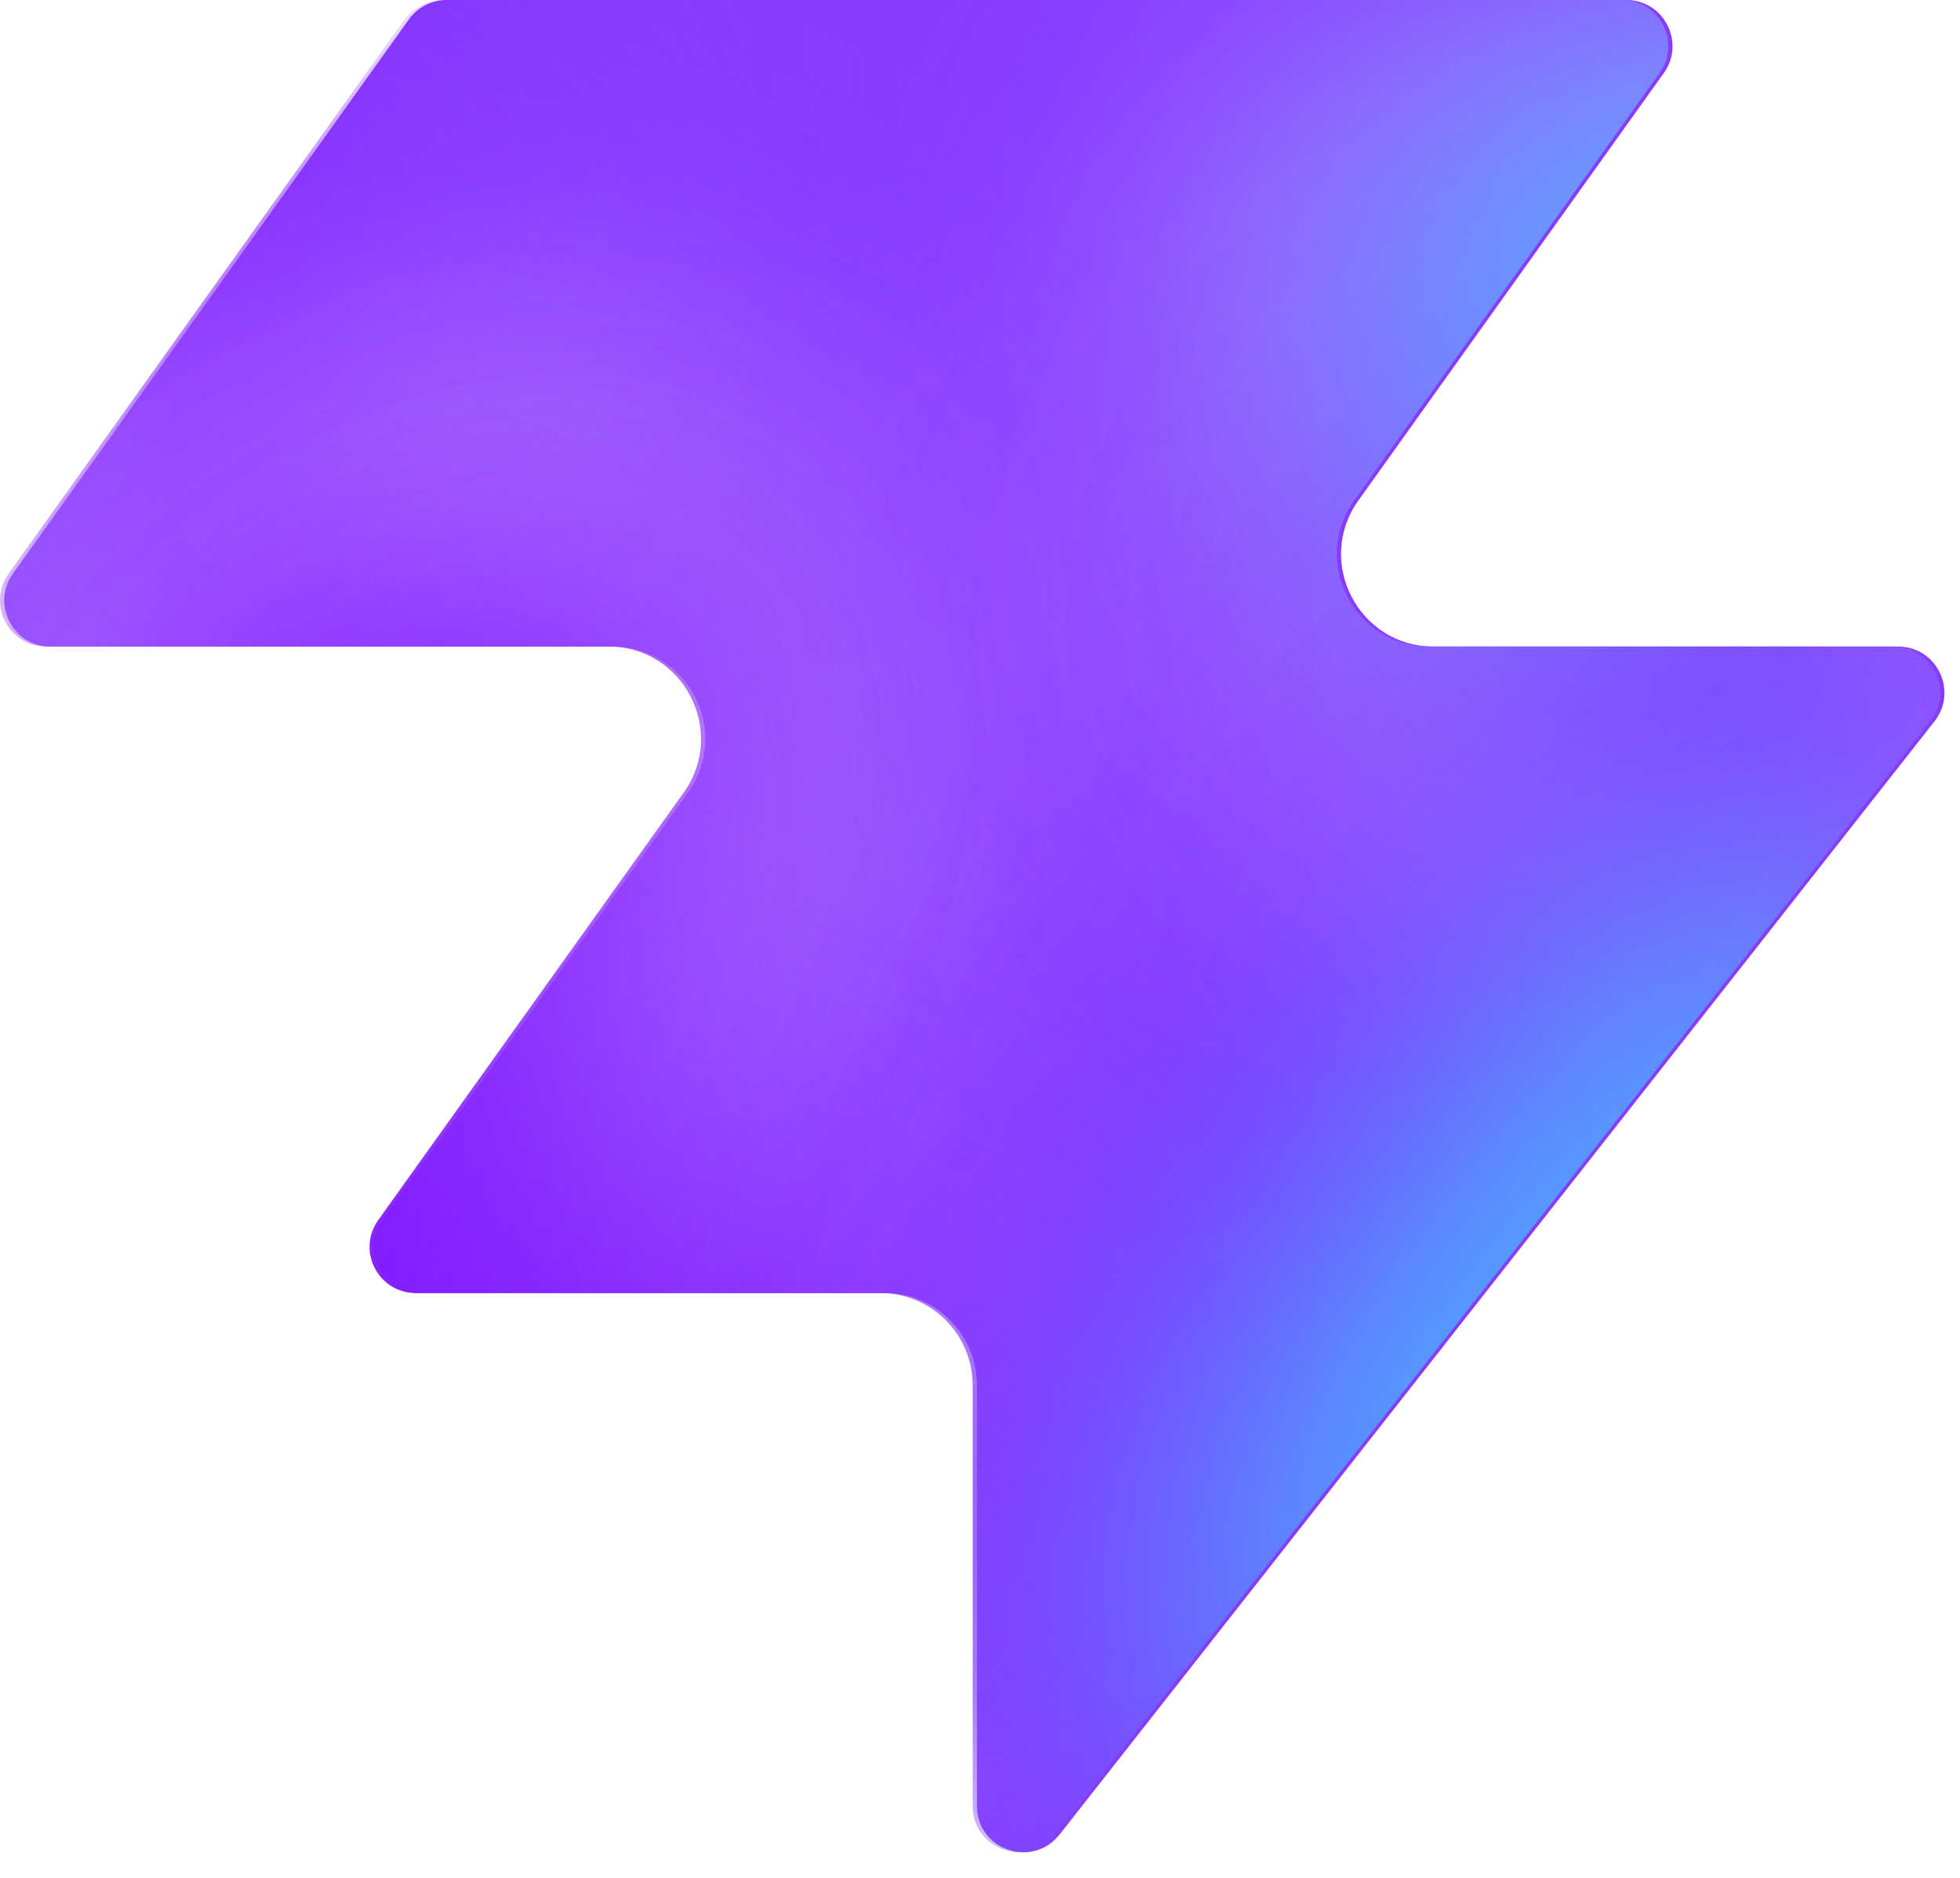
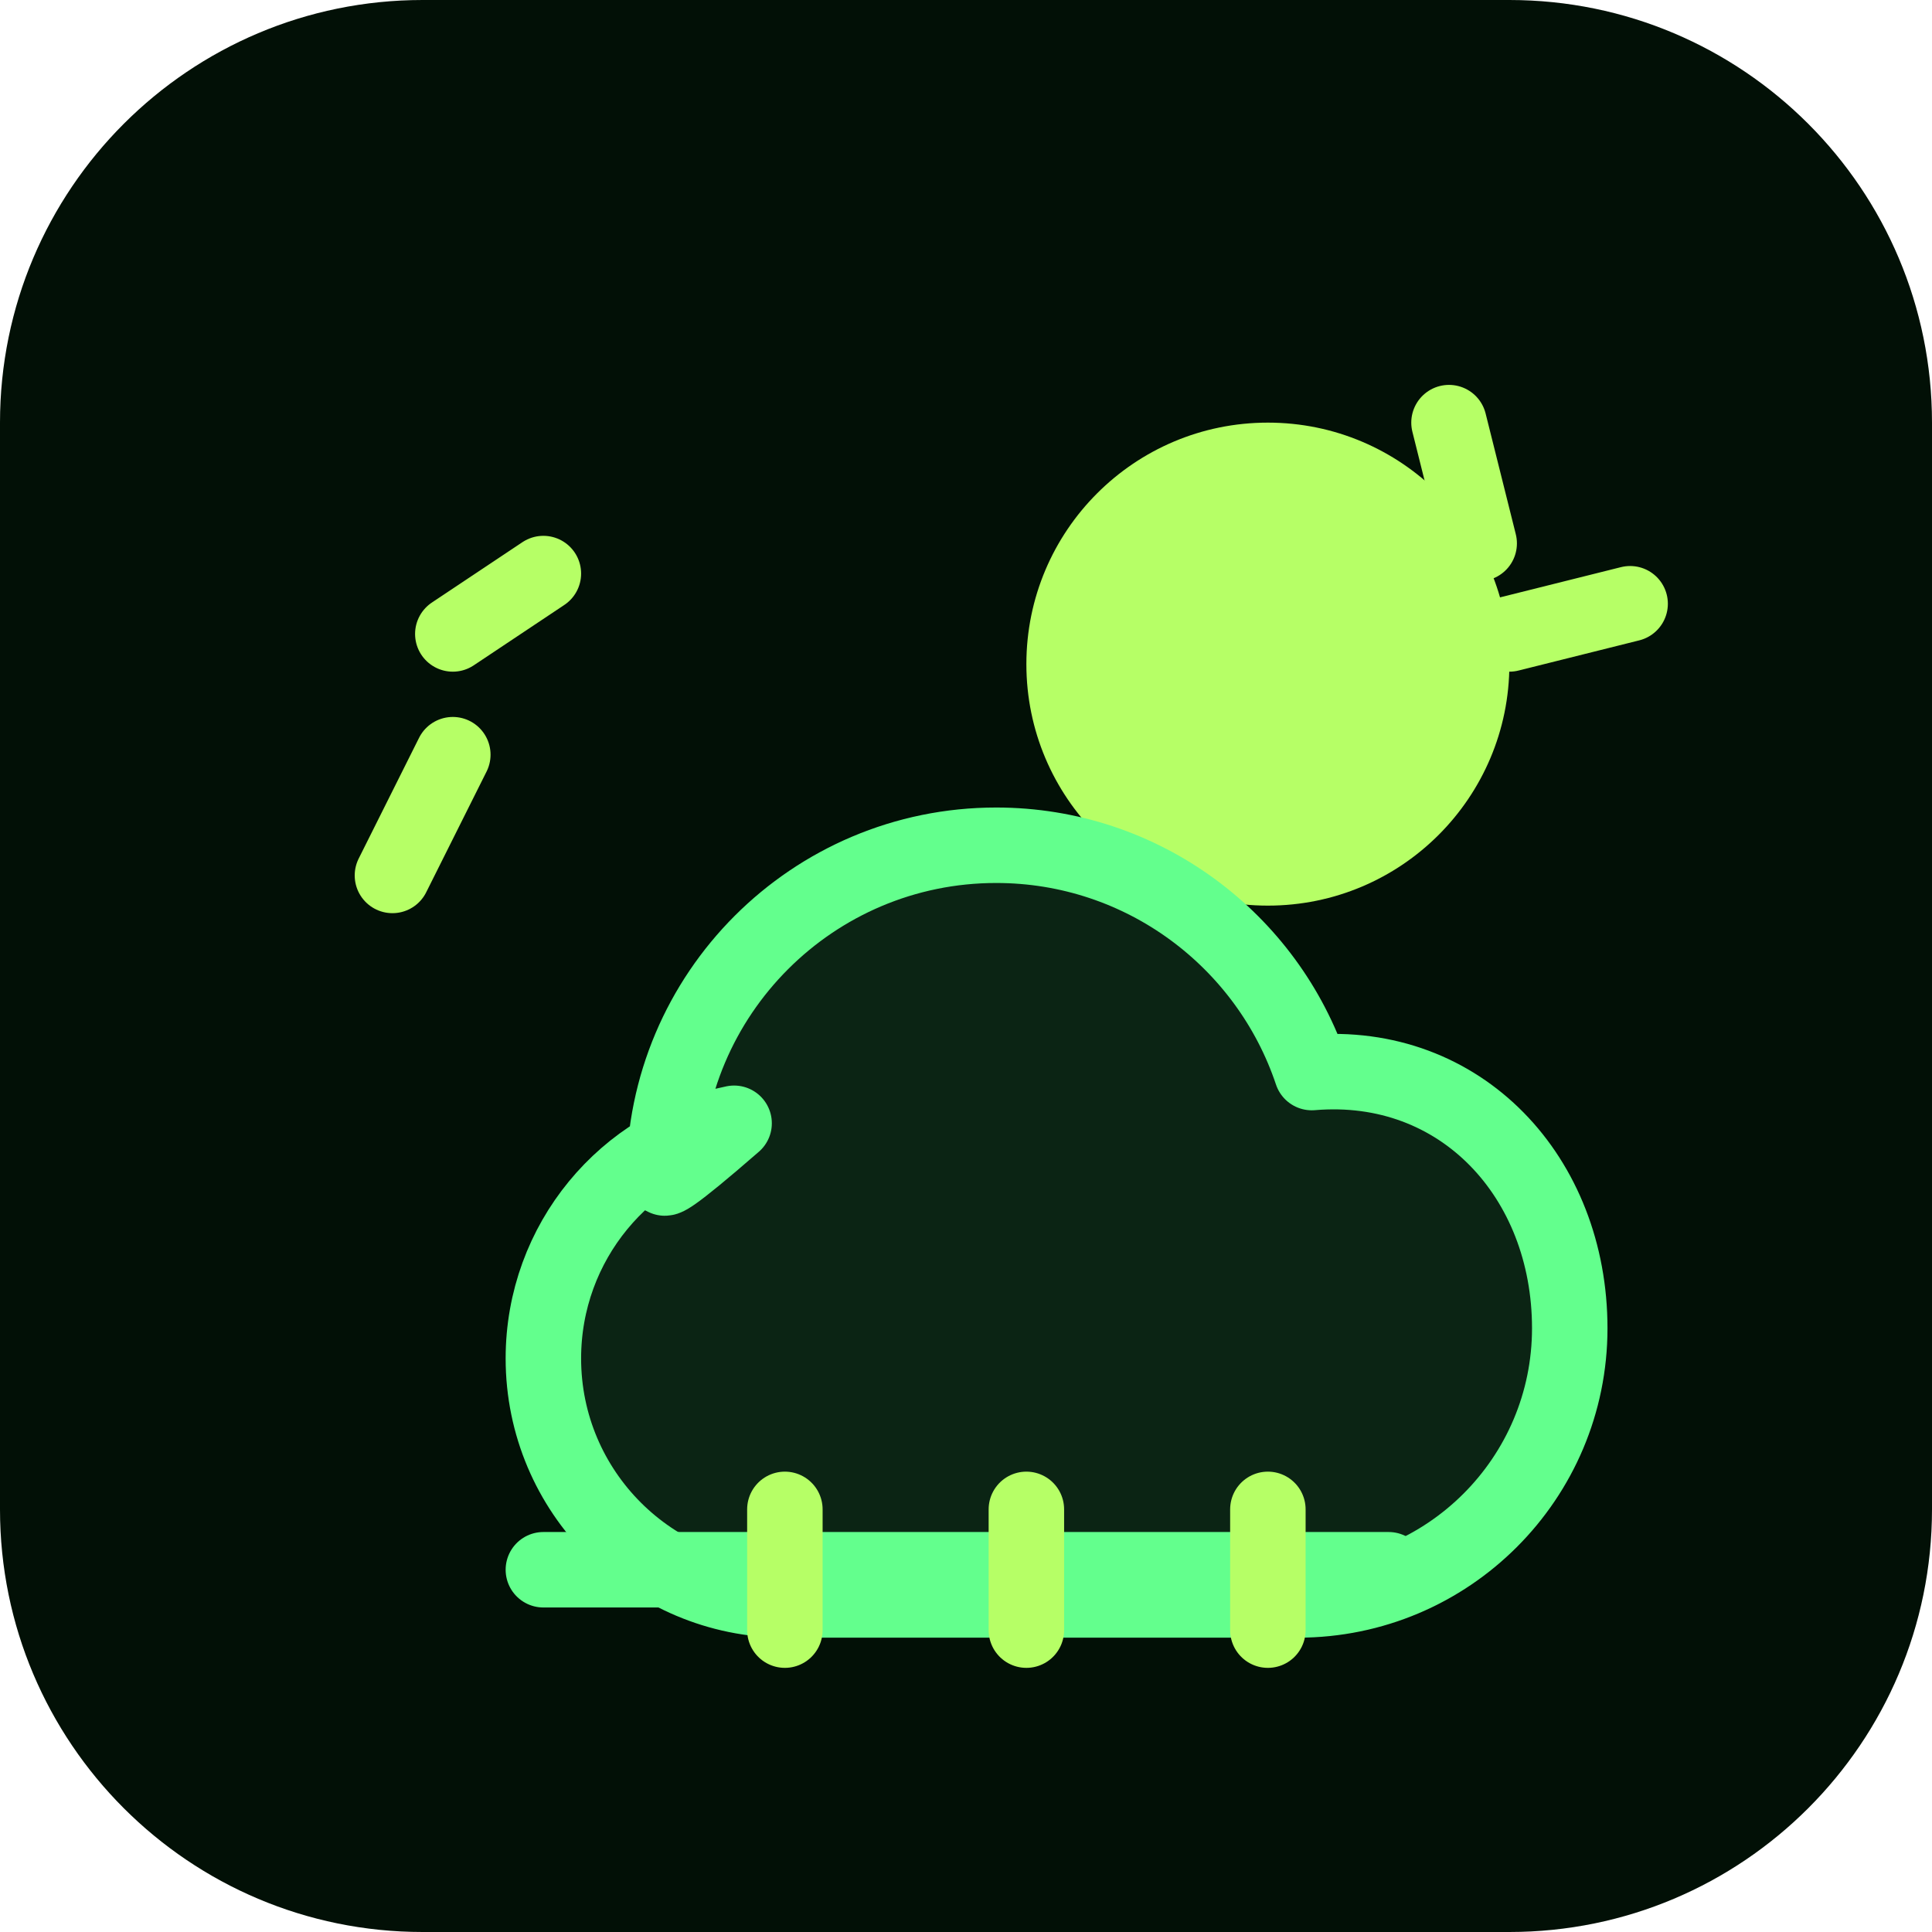
- <svg xmlns="http://www.w3.org/2000/svg" width="48" height="46" fill="none" viewBox="0 0 48 46">
-   <path fill="#863bff" d="M25.946 44.938c-.664.845-2.021.375-2.021-.698V33.937a2.26 2.26 0 0 0-2.262-2.262H10.287c-.92 0-1.456-1.04-.92-1.788l7.48-10.471c1.07-1.497 0-3.578-1.842-3.578H1.237c-.92 0-1.456-1.04-.92-1.788L10.013.474c.214-.297.556-.474.92-.474h28.894c.92 0 1.456 1.04.92 1.788l-7.48 10.471c-1.07 1.498 0 3.579 1.842 3.579h11.377c.943 0 1.473 1.088.89 1.83L25.947 44.94z" style="fill:#863bff;fill:color(display-p3 .525 .23 1);fill-opacity:1" />
-   <mask id="a" width="48" height="46" x="0" y="0" maskUnits="userSpaceOnUse" style="mask-type:alpha">
-     <path fill="#000" d="M25.842 44.938c-.664.844-2.021.375-2.021-.698V33.937a2.26 2.26 0 0 0-2.262-2.262H10.183c-.92 0-1.456-1.04-.92-1.788l7.48-10.471c1.07-1.498 0-3.579-1.842-3.579H1.133c-.92 0-1.456-1.04-.92-1.787L9.91.473c.214-.297.556-.474.92-.474h28.894c.92 0 1.456 1.04.92 1.788l-7.48 10.471c-1.07 1.498 0 3.578 1.842 3.578h11.377c.943 0 1.473 1.088.89 1.832L25.843 44.94z" style="fill:#000;fill-opacity:1" />
-   </mask>
-   <g mask="url(#a)">
-     <g filter="url(#b)">
-       <ellipse cx="5.508" cy="14.704" fill="#ede6ff" rx="5.508" ry="14.704" style="fill:#ede6ff;fill:color(display-p3 .927 .903 1);fill-opacity:1" transform="matrix(.00324 1 1 -.00324 -4.47 31.516)" />
-     </g>
-     <g filter="url(#c)">
-       <ellipse cx="10.399" cy="29.851" fill="#ede6ff" rx="10.399" ry="29.851" style="fill:#ede6ff;fill:color(display-p3 .927 .903 1);fill-opacity:1" transform="matrix(.00324 1 1 -.00324 -39.328 7.883)" />
-     </g>
-     <g filter="url(#d)">
-       <ellipse cx="5.508" cy="30.487" fill="#7e14ff" rx="5.508" ry="30.487" style="fill:#7e14ff;fill:color(display-p3 .492 .077 1);fill-opacity:1" transform="rotate(89.814 -25.913 -14.639)scale(1 -1)" />
-     </g>
-     <g filter="url(#e)">
-       <ellipse cx="5.508" cy="30.599" fill="#7e14ff" rx="5.508" ry="30.599" style="fill:#7e14ff;fill:color(display-p3 .492 .077 1);fill-opacity:1" transform="rotate(89.814 -32.644 -3.334)scale(1 -1)" />
-     </g>
-     <g filter="url(#f)">
-       <ellipse cx="5.508" cy="30.599" fill="#7e14ff" rx="5.508" ry="30.599" style="fill:#7e14ff;fill:color(display-p3 .492 .077 1);fill-opacity:1" transform="matrix(.00324 1 1 -.00324 -34.34 30.47)" />
-     </g>
-     <g filter="url(#g)">
-       <ellipse cx="14.072" cy="22.078" fill="#ede6ff" rx="14.072" ry="22.078" style="fill:#ede6ff;fill:color(display-p3 .927 .903 1);fill-opacity:1" transform="rotate(93.35 24.506 48.493)scale(-1 1)" />
-     </g>
-     <g filter="url(#h)">
-       <ellipse cx="3.47" cy="21.501" fill="#7e14ff" rx="3.47" ry="21.501" style="fill:#7e14ff;fill:color(display-p3 .492 .077 1);fill-opacity:1" transform="rotate(89.009 28.708 47.59)scale(-1 1)" />
-     </g>
-     <g filter="url(#i)">
-       <ellipse cx="3.47" cy="21.501" fill="#7e14ff" rx="3.47" ry="21.501" style="fill:#7e14ff;fill:color(display-p3 .492 .077 1);fill-opacity:1" transform="rotate(89.009 28.708 47.59)scale(-1 1)" />
-     </g>
-     <g filter="url(#j)">
-       <ellipse cx=".387" cy="8.972" fill="#7e14ff" rx="4.407" ry="29.108" style="fill:#7e14ff;fill:color(display-p3 .492 .077 1);fill-opacity:1" transform="rotate(39.51 .387 8.972)" />
-     </g>
-     <g filter="url(#k)">
-       <ellipse cx="47.523" cy="-6.092" fill="#7e14ff" rx="4.407" ry="29.108" style="fill:#7e14ff;fill:color(display-p3 .492 .077 1);fill-opacity:1" transform="rotate(37.892 47.523 -6.092)" />
-     </g>
-     <g filter="url(#l)">
-       <ellipse cx="41.412" cy="6.333" fill="#47bfff" rx="5.971" ry="9.665" style="fill:#47bfff;fill:color(display-p3 .28 .748 1);fill-opacity:1" transform="rotate(37.892 41.412 6.333)" />
-     </g>
-     <g filter="url(#m)">
-       <ellipse cx="-1.879" cy="38.332" fill="#7e14ff" rx="4.407" ry="29.108" style="fill:#7e14ff;fill:color(display-p3 .492 .077 1);fill-opacity:1" transform="rotate(37.892 -1.88 38.332)" />
-     </g>
-     <g filter="url(#n)">
-       <ellipse cx="-1.879" cy="38.332" fill="#7e14ff" rx="4.407" ry="29.108" style="fill:#7e14ff;fill:color(display-p3 .492 .077 1);fill-opacity:1" transform="rotate(37.892 -1.88 38.332)" />
-     </g>
-     <g filter="url(#o)">
-       <ellipse cx="35.651" cy="29.907" fill="#7e14ff" rx="4.407" ry="29.108" style="fill:#7e14ff;fill:color(display-p3 .492 .077 1);fill-opacity:1" transform="rotate(37.892 35.651 29.907)" />
-     </g>
-     <g filter="url(#p)">
-       <ellipse cx="38.418" cy="32.4" fill="#47bfff" rx="5.971" ry="15.297" style="fill:#47bfff;fill:color(display-p3 .28 .748 1);fill-opacity:1" transform="rotate(37.892 38.418 32.4)" />
-     </g>
-   </g>
-   <defs>
-     <filter id="b" width="60.045" height="41.654" x="-19.77" y="16.149" color-interpolation-filters="sRGB" filterUnits="userSpaceOnUse">
-       <feFlood flood-opacity="0" result="BackgroundImageFix" />
-       <feBlend in="SourceGraphic" in2="BackgroundImageFix" result="shape" />
-       <feGaussianBlur result="effect1_foregroundBlur_2002_17158" stdDeviation="7.659" />
-     </filter>
-     <filter id="c" width="90.34" height="51.437" x="-54.613" y="-7.533" color-interpolation-filters="sRGB" filterUnits="userSpaceOnUse">
-       <feFlood flood-opacity="0" result="BackgroundImageFix" />
-       <feBlend in="SourceGraphic" in2="BackgroundImageFix" result="shape" />
-       <feGaussianBlur result="effect1_foregroundBlur_2002_17158" stdDeviation="7.659" />
-     </filter>
-     <filter id="d" width="79.355" height="29.4" x="-49.64" y="2.03" color-interpolation-filters="sRGB" filterUnits="userSpaceOnUse">
-       <feFlood flood-opacity="0" result="BackgroundImageFix" />
-       <feBlend in="SourceGraphic" in2="BackgroundImageFix" result="shape" />
-       <feGaussianBlur result="effect1_foregroundBlur_2002_17158" stdDeviation="4.596" />
-     </filter>
-     <filter id="e" width="79.579" height="29.4" x="-45.045" y="20.029" color-interpolation-filters="sRGB" filterUnits="userSpaceOnUse">
-       <feFlood flood-opacity="0" result="BackgroundImageFix" />
-       <feBlend in="SourceGraphic" in2="BackgroundImageFix" result="shape" />
-       <feGaussianBlur result="effect1_foregroundBlur_2002_17158" stdDeviation="4.596" />
-     </filter>
-     <filter id="f" width="79.579" height="29.4" x="-43.513" y="21.178" color-interpolation-filters="sRGB" filterUnits="userSpaceOnUse">
-       <feFlood flood-opacity="0" result="BackgroundImageFix" />
-       <feBlend in="SourceGraphic" in2="BackgroundImageFix" result="shape" />
-       <feGaussianBlur result="effect1_foregroundBlur_2002_17158" stdDeviation="4.596" />
-     </filter>
-     <filter id="g" width="74.749" height="58.852" x="15.756" y="-17.901" color-interpolation-filters="sRGB" filterUnits="userSpaceOnUse">
-       <feFlood flood-opacity="0" result="BackgroundImageFix" />
-       <feBlend in="SourceGraphic" in2="BackgroundImageFix" result="shape" />
-       <feGaussianBlur result="effect1_foregroundBlur_2002_17158" stdDeviation="7.659" />
-     </filter>
-     <filter id="h" width="61.377" height="25.362" x="23.548" y="2.284" color-interpolation-filters="sRGB" filterUnits="userSpaceOnUse">
-       <feFlood flood-opacity="0" result="BackgroundImageFix" />
-       <feBlend in="SourceGraphic" in2="BackgroundImageFix" result="shape" />
-       <feGaussianBlur result="effect1_foregroundBlur_2002_17158" stdDeviation="4.596" />
-     </filter>
-     <filter id="i" width="61.377" height="25.362" x="23.548" y="2.284" color-interpolation-filters="sRGB" filterUnits="userSpaceOnUse">
-       <feFlood flood-opacity="0" result="BackgroundImageFix" />
-       <feBlend in="SourceGraphic" in2="BackgroundImageFix" result="shape" />
-       <feGaussianBlur result="effect1_foregroundBlur_2002_17158" stdDeviation="4.596" />
-     </filter>
-     <filter id="j" width="56.045" height="63.649" x="-27.636" y="-22.853" color-interpolation-filters="sRGB" filterUnits="userSpaceOnUse">
-       <feFlood flood-opacity="0" result="BackgroundImageFix" />
-       <feBlend in="SourceGraphic" in2="BackgroundImageFix" result="shape" />
-       <feGaussianBlur result="effect1_foregroundBlur_2002_17158" stdDeviation="4.596" />
-     </filter>
-     <filter id="k" width="54.814" height="64.646" x="20.116" y="-38.415" color-interpolation-filters="sRGB" filterUnits="userSpaceOnUse">
-       <feFlood flood-opacity="0" result="BackgroundImageFix" />
-       <feBlend in="SourceGraphic" in2="BackgroundImageFix" result="shape" />
-       <feGaussianBlur result="effect1_foregroundBlur_2002_17158" stdDeviation="4.596" />
-     </filter>
-     <filter id="l" width="33.541" height="35.313" x="24.641" y="-11.323" color-interpolation-filters="sRGB" filterUnits="userSpaceOnUse">
-       <feFlood flood-opacity="0" result="BackgroundImageFix" />
-       <feBlend in="SourceGraphic" in2="BackgroundImageFix" result="shape" />
-       <feGaussianBlur result="effect1_foregroundBlur_2002_17158" stdDeviation="4.596" />
-     </filter>
-     <filter id="m" width="54.814" height="64.646" x="-29.286" y="6.009" color-interpolation-filters="sRGB" filterUnits="userSpaceOnUse">
-       <feFlood flood-opacity="0" result="BackgroundImageFix" />
-       <feBlend in="SourceGraphic" in2="BackgroundImageFix" result="shape" />
-       <feGaussianBlur result="effect1_foregroundBlur_2002_17158" stdDeviation="4.596" />
-     </filter>
-     <filter id="n" width="54.814" height="64.646" x="-29.286" y="6.009" color-interpolation-filters="sRGB" filterUnits="userSpaceOnUse">
-       <feFlood flood-opacity="0" result="BackgroundImageFix" />
-       <feBlend in="SourceGraphic" in2="BackgroundImageFix" result="shape" />
-       <feGaussianBlur result="effect1_foregroundBlur_2002_17158" stdDeviation="4.596" />
-     </filter>
-     <filter id="o" width="54.814" height="64.646" x="8.244" y="-2.416" color-interpolation-filters="sRGB" filterUnits="userSpaceOnUse">
-       <feFlood flood-opacity="0" result="BackgroundImageFix" />
-       <feBlend in="SourceGraphic" in2="BackgroundImageFix" result="shape" />
-       <feGaussianBlur result="effect1_foregroundBlur_2002_17158" stdDeviation="4.596" />
-     </filter>
-     <filter id="p" width="39.409" height="43.623" x="18.713" y="10.588" color-interpolation-filters="sRGB" filterUnits="userSpaceOnUse">
-       <feFlood flood-opacity="0" result="BackgroundImageFix" />
-       <feBlend in="SourceGraphic" in2="BackgroundImageFix" result="shape" />
-       <feGaussianBlur result="effect1_foregroundBlur_2002_17158" stdDeviation="4.596" />
-     </filter>
-   </defs>
+ <svg xmlns="http://www.w3.org/2000/svg" width="64" height="64" viewBox="0 0 64 64" fill="none">
+   <rect width="64" height="64" rx="14" fill="#021006" />
+   <circle cx="42" cy="22" r="8" fill="#b6ff66" />
+   <path d="M22 39c0-6.075 4.925-11 11-11 4.86 0 8.99 3.153 10.454 7.53C48.405 35.11 52 39.005 52 44c0 4.97-4.03 9-9 9H26c-4.418 0-8-3.582-8-8 0-3.853 2.723-7.07 6.318-7.79C22.112 39.13 22 39.066 22 39Z" fill="#0b2414" stroke="#63ff8d" stroke-width="2.5" stroke-linejoin="round" />
+   <path d="M18 52h28" stroke="#63ff8d" stroke-width="2.5" stroke-linecap="round" />
+   <path d="M26 50v4M34 50v4M42 50v4" stroke="#b6ff66" stroke-width="2.5" stroke-linecap="round" />
+   <path d="M15 25l-2 4M18 19l-3 2" stroke="#b6ff66" stroke-width="2.5" stroke-linecap="round" />
+   <path d="M48 14l1 4M54 20l-4 1" stroke="#b6ff66" stroke-width="2.5" stroke-linecap="round" />
</svg>
